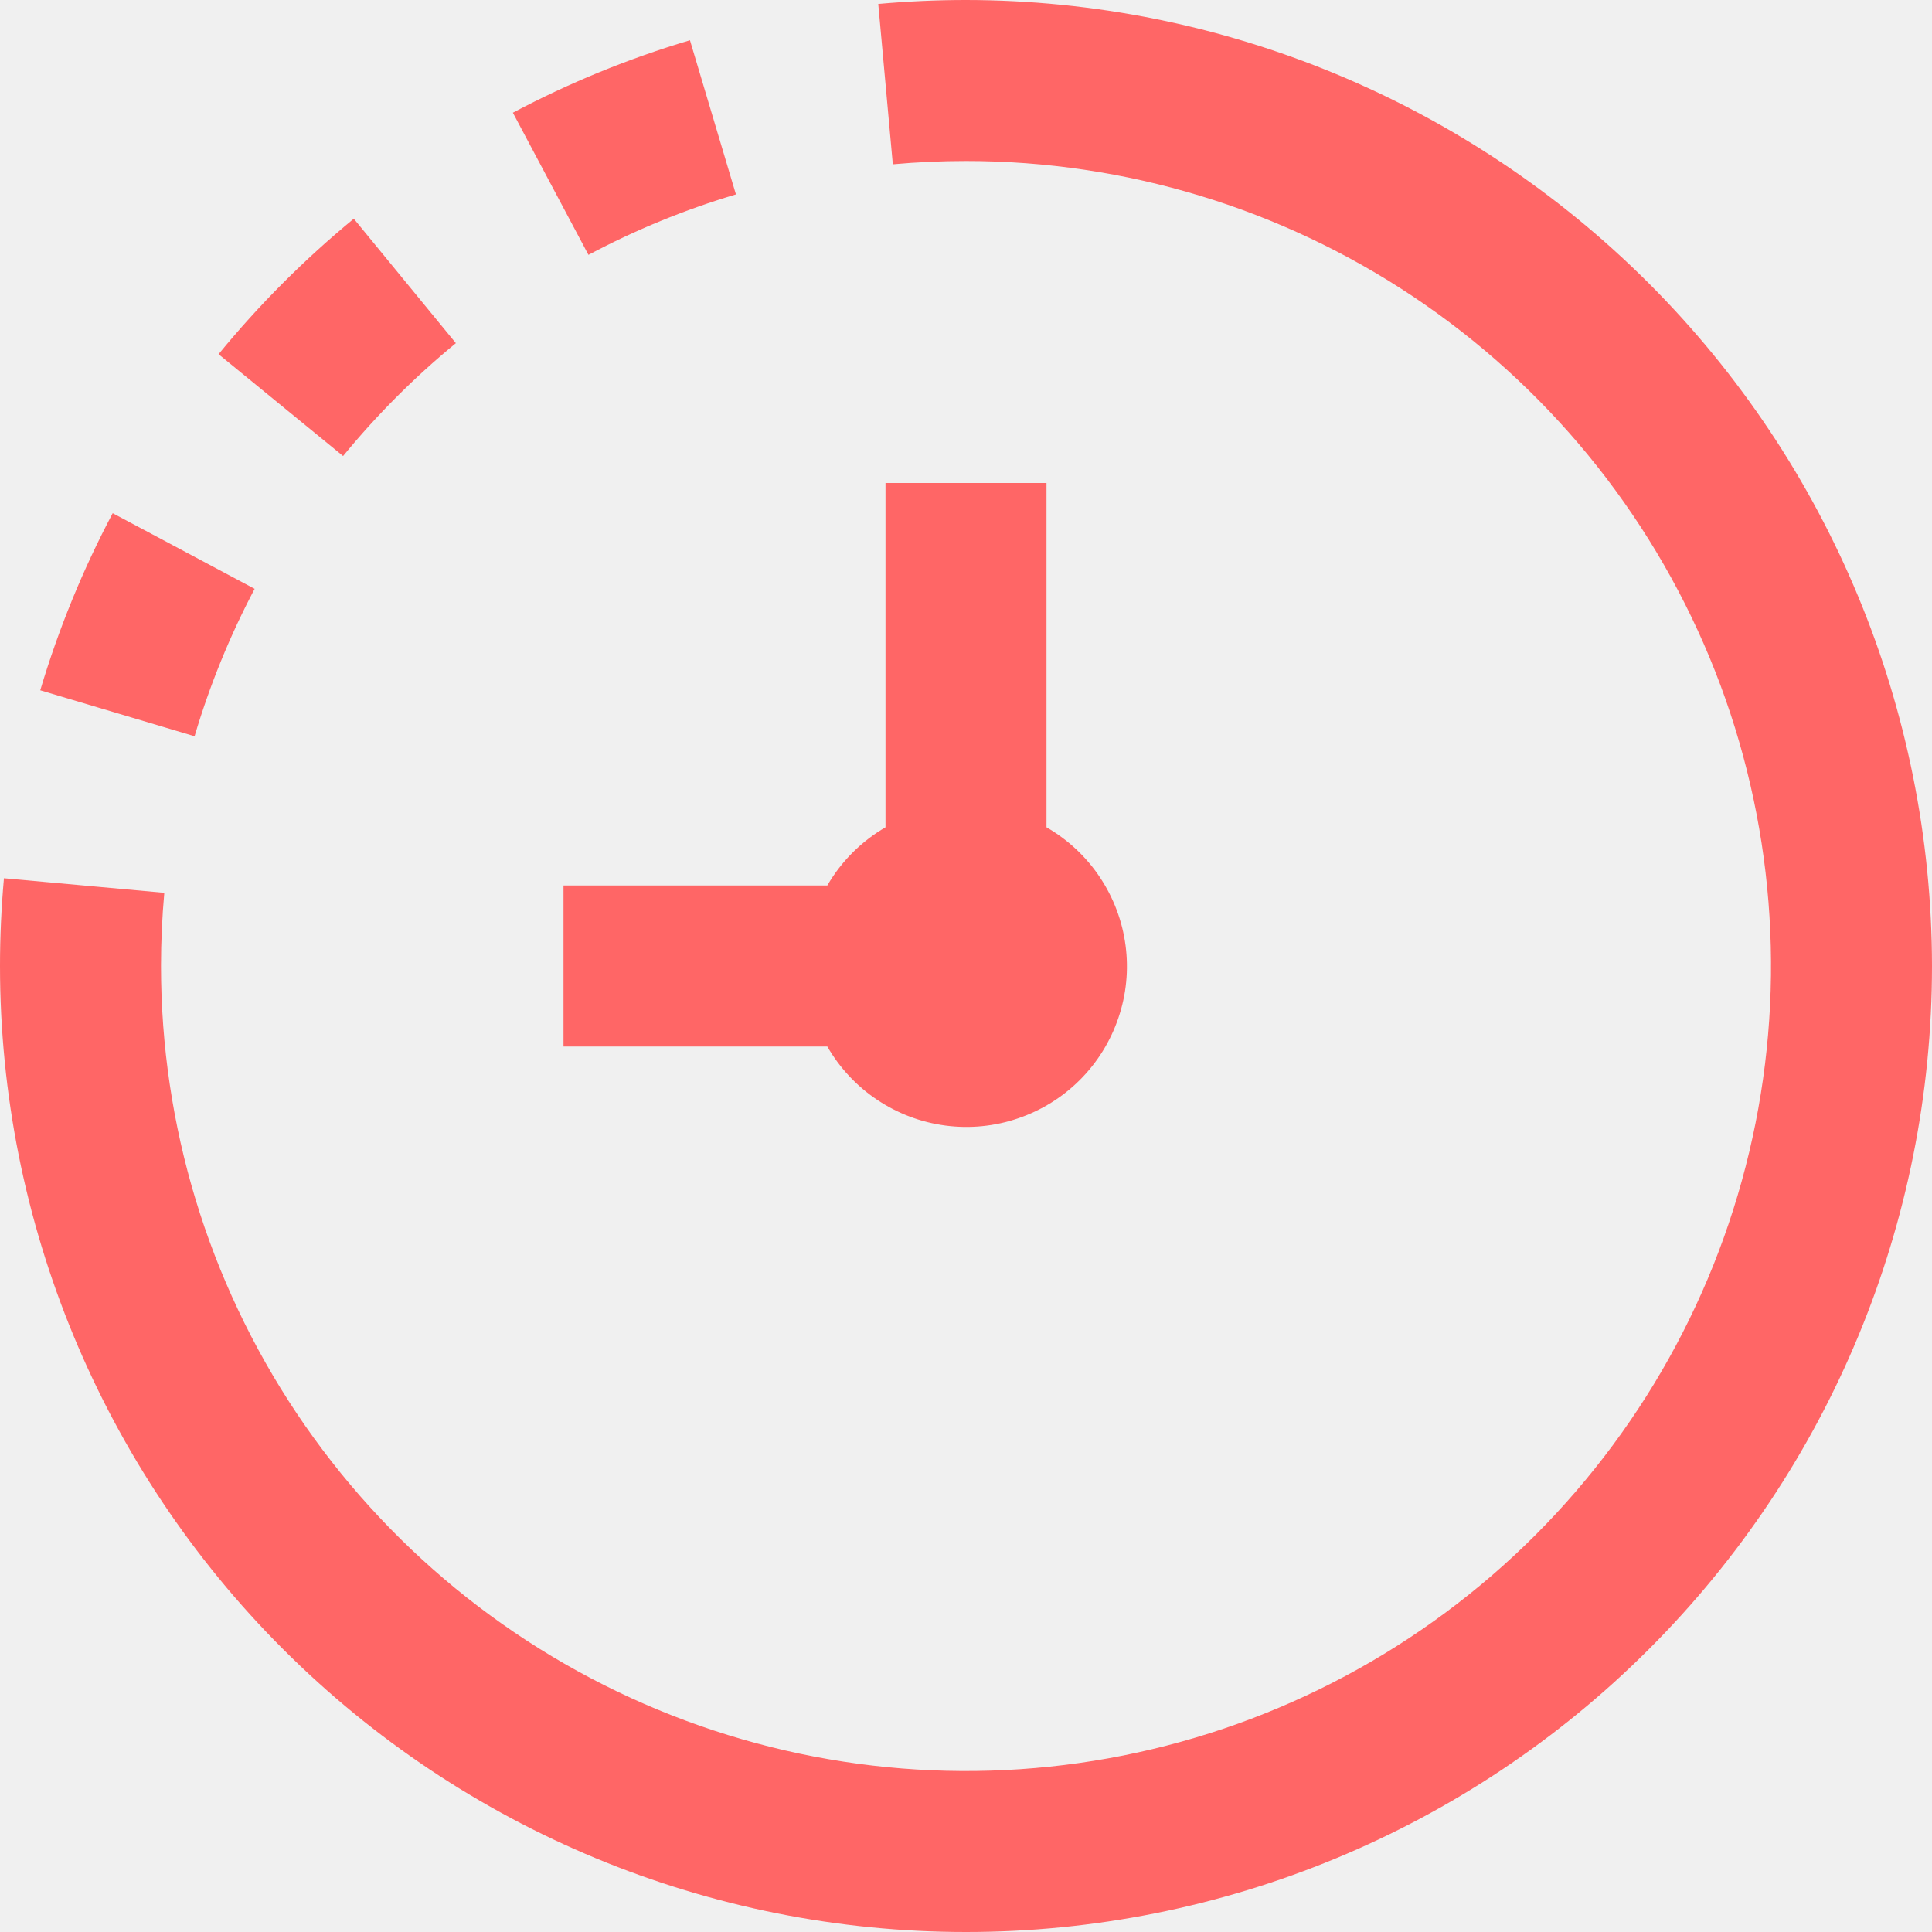
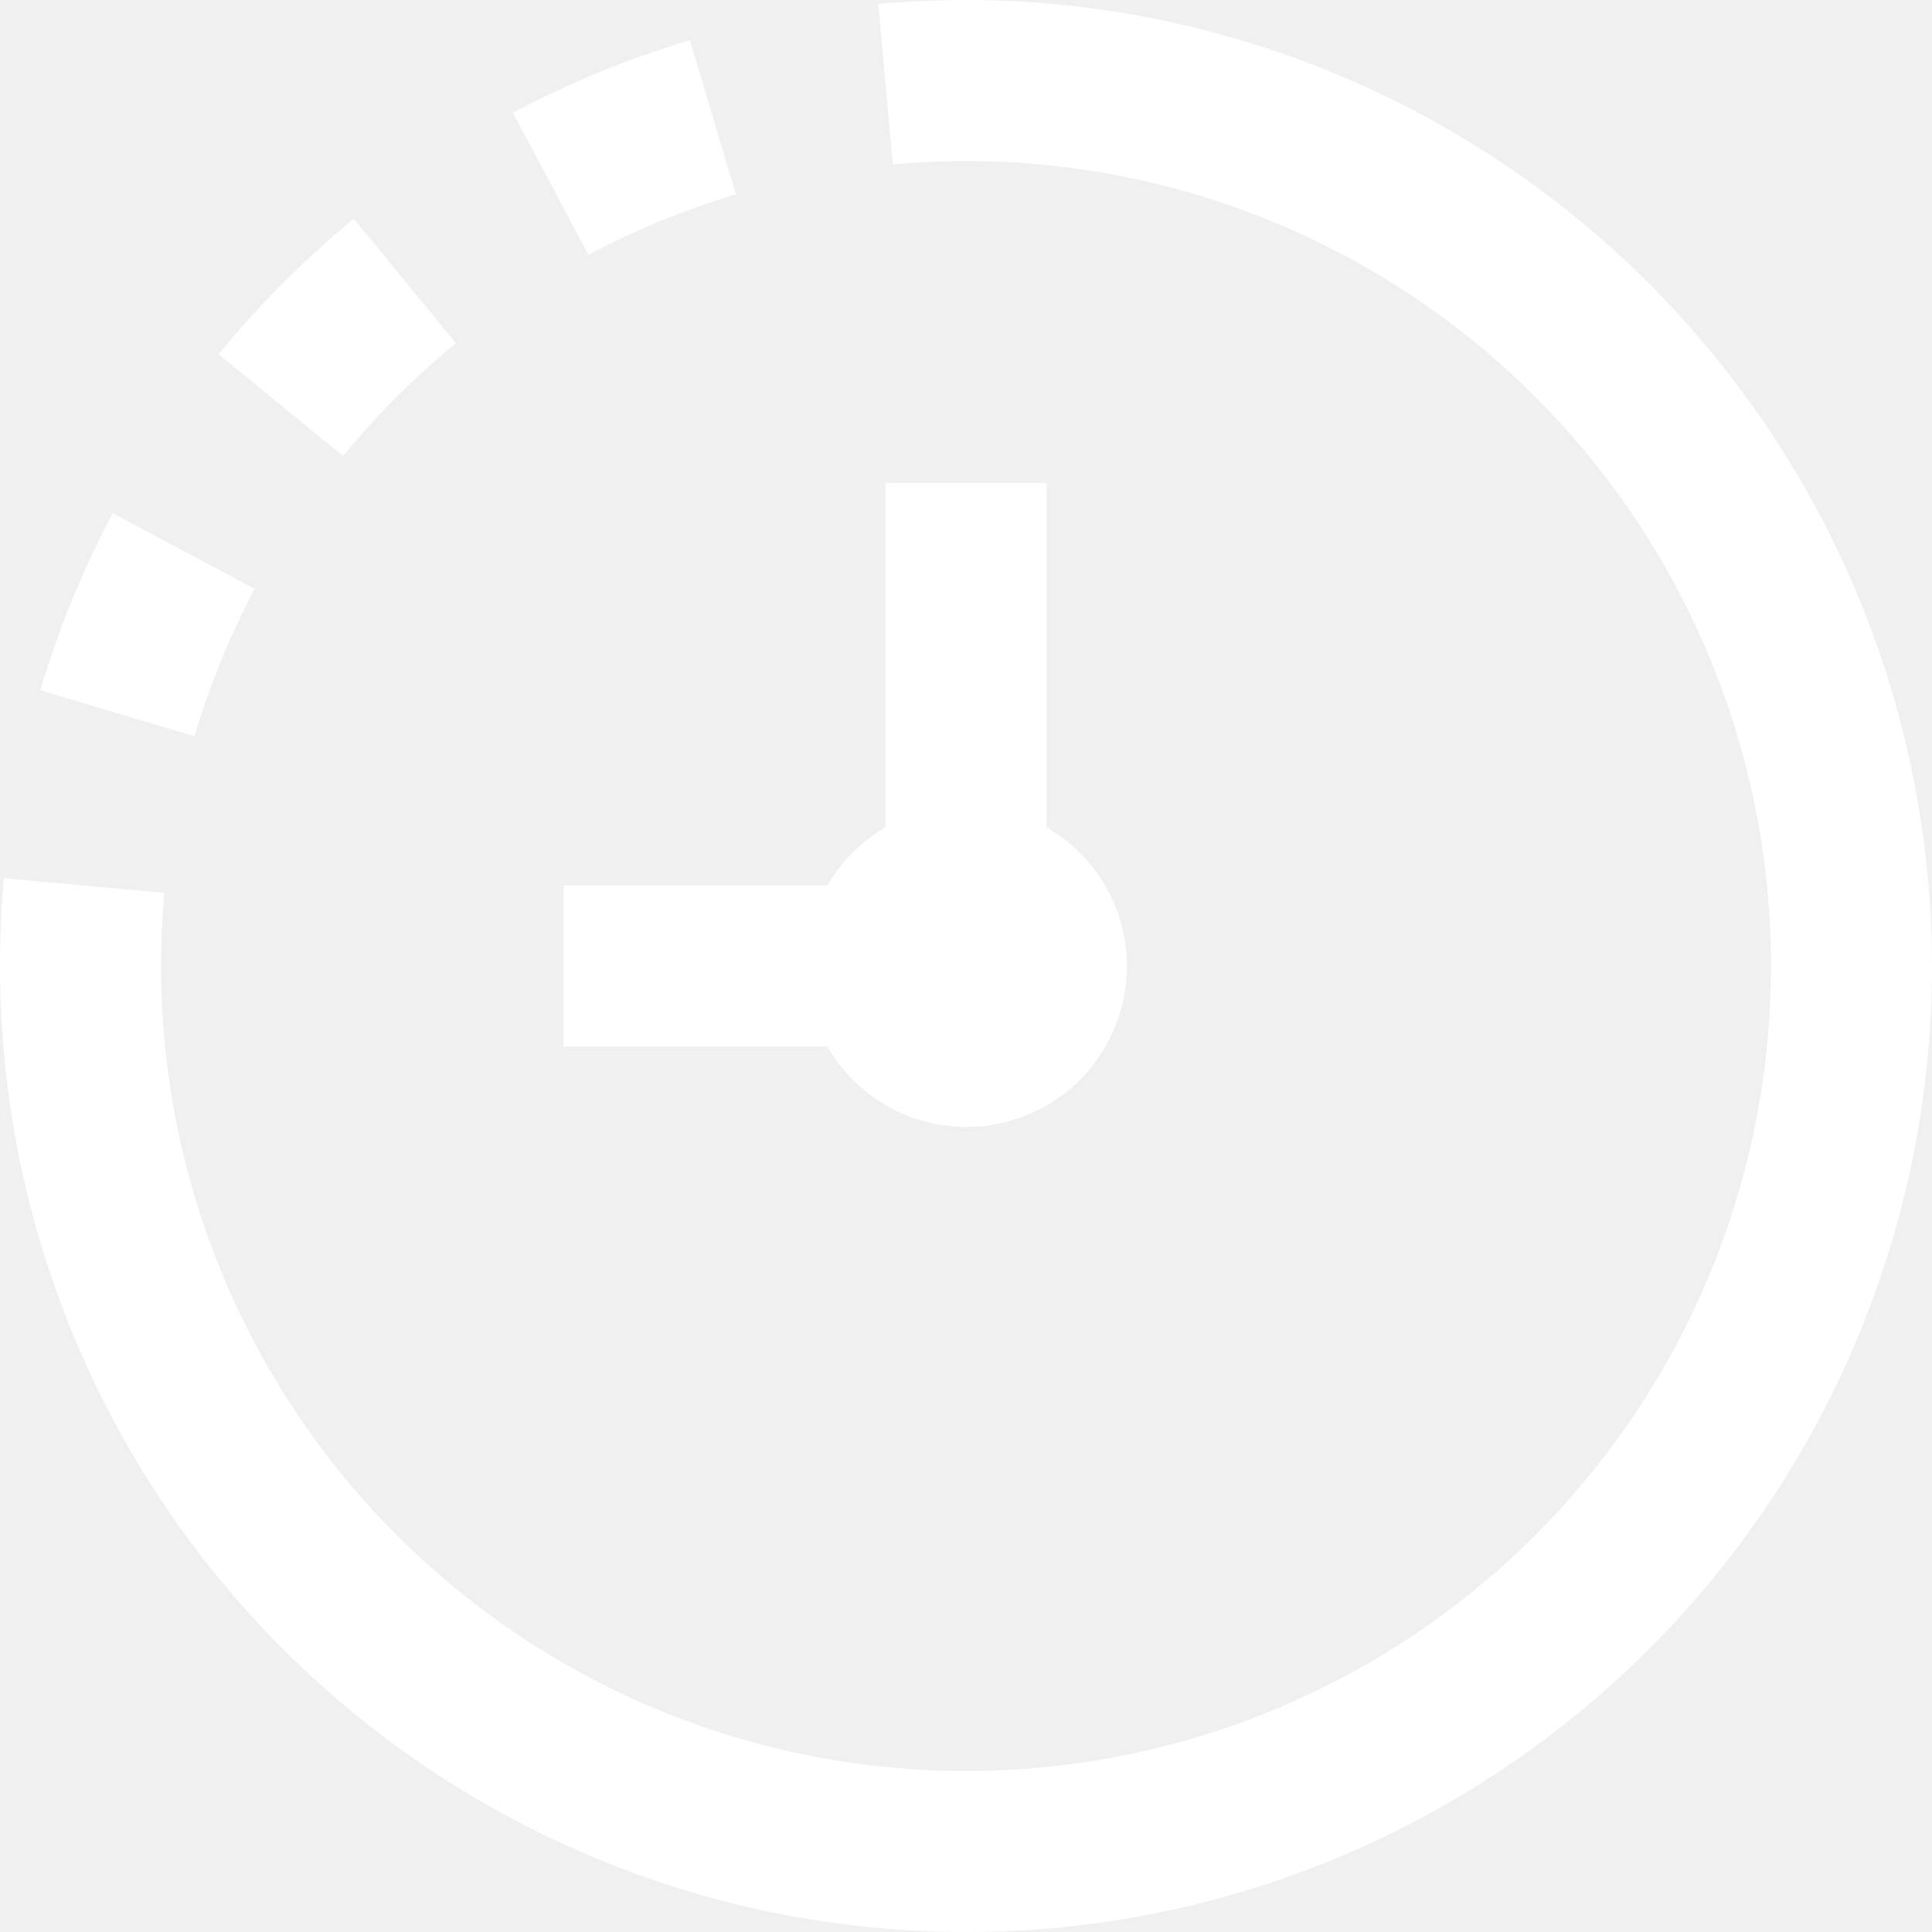
<svg xmlns="http://www.w3.org/2000/svg" width="24" height="24" viewBox="0 0 24 24" fill="none">
-   <g clip-path="url(#clip0_214_194)">
-     <path d="M24 12C24 15.183 22.736 18.235 20.485 20.485C18.235 22.736 15.183 24 12 24C8.817 24 5.765 22.736 3.515 20.485C1.264 18.235 0 15.183 0 12C0 11.633 0.017 11.269 0.049 10.91L2.041 11.091C2.014 11.39 2 11.693 2 12C2 13.978 2.586 15.911 3.685 17.556C4.784 19.2 6.346 20.482 8.173 21.239C10 21.996 12.011 22.194 13.951 21.808C15.891 21.422 17.672 20.47 19.071 19.071C20.47 17.672 21.422 15.891 21.808 13.951C22.194 12.011 21.996 10 21.239 8.173C20.482 6.346 19.2 4.784 17.556 3.685C15.911 2.586 13.978 2 12 2C11.693 2 11.39 2.014 11.091 2.041L10.91 0.049C11.269 0.017 11.633 0 12 0C15.181 0.003 18.232 1.269 20.482 3.519C22.731 5.768 23.997 8.818 24 12ZM5.663 4.263L4.395 2.717C3.781 3.222 3.219 3.785 2.715 4.4L4.262 5.665C4.682 5.153 5.151 4.683 5.663 4.263ZM9.142 2.415L8.571 0.5C7.81 0.726 7.073 1.028 6.371 1.4L7.31 3.166C7.894 2.855 8.508 2.604 9.142 2.415ZM3.164 7.315L1.4 6.375C1.028 7.077 0.727 7.814 0.5 8.575L2.417 9.146C2.605 8.512 2.855 7.898 3.164 7.313V7.315ZM11 6V10.277C10.7 10.451 10.451 10.7 10.277 11H7V13H10.277C10.43 13.265 10.641 13.492 10.896 13.662C11.15 13.832 11.44 13.942 11.744 13.982C12.047 14.022 12.356 13.992 12.645 13.893C12.935 13.795 13.199 13.631 13.415 13.415C13.631 13.199 13.795 12.935 13.893 12.645C13.992 12.356 14.022 12.047 13.982 11.744C13.942 11.44 13.832 11.15 13.662 10.896C13.492 10.641 13.265 10.43 13 10.277V6H11Z" fill="#FF6666" />
+   <g clip-path="url(#clip0_282_872)">
+     <path d="M24 12C24 15.183 22.736 18.235 20.485 20.485C18.235 22.736 15.183 24 12 24C8.817 24 5.765 22.736 3.515 20.485C1.264 18.235 0 15.183 0 12C0 11.633 0.017 11.269 0.049 10.91L2.041 11.091C2.014 11.39 2 11.693 2 12C2 13.978 2.586 15.911 3.685 17.556C4.784 19.2 6.346 20.482 8.173 21.239C10 21.996 12.011 22.194 13.951 21.808C15.891 21.422 17.672 20.47 19.071 19.071C20.47 17.672 21.422 15.891 21.808 13.951C22.194 12.011 21.996 10 21.239 8.173C20.482 6.346 19.2 4.784 17.556 3.685C15.911 2.586 13.978 2 12 2C11.693 2 11.39 2.014 11.091 2.041L10.91 0.049C11.269 0.017 11.633 0 12 0C15.181 0.003 18.232 1.269 20.482 3.519C22.731 5.768 23.997 8.818 24 12ZM5.663 4.263L4.395 2.717C3.781 3.222 3.219 3.785 2.715 4.4L4.262 5.665C4.682 5.153 5.151 4.683 5.663 4.263ZM9.142 2.415L8.571 0.5C7.81 0.726 7.073 1.028 6.371 1.4L7.31 3.166C7.894 2.855 8.508 2.604 9.142 2.415V2.415ZM3.164 7.315L1.4 6.375C1.028 7.077 0.727 7.814 0.5 8.575L2.417 9.146C2.605 8.512 2.855 7.898 3.164 7.313V7.315ZM11 6V10.277C10.7 10.451 10.451 10.7 10.277 11H7V13H10.277C10.43 13.265 10.641 13.492 10.896 13.662C11.15 13.832 11.44 13.942 11.744 13.982C12.047 14.022 12.356 13.992 12.645 13.893C12.935 13.795 13.199 13.631 13.415 13.415C13.631 13.199 13.795 12.935 13.893 12.645C13.992 12.356 14.022 12.047 13.982 11.744C13.942 11.44 13.832 11.15 13.662 10.896C13.492 10.641 13.265 10.43 13 10.277V6H11Z" fill="white" />
  </g>
  <defs>
-     <clipPath id="clip0_214_194">
+     <clipPath id="clip0_282_872">
      <rect width="24" height="24" fill="white" />
    </clipPath>
  </defs>
</svg>
